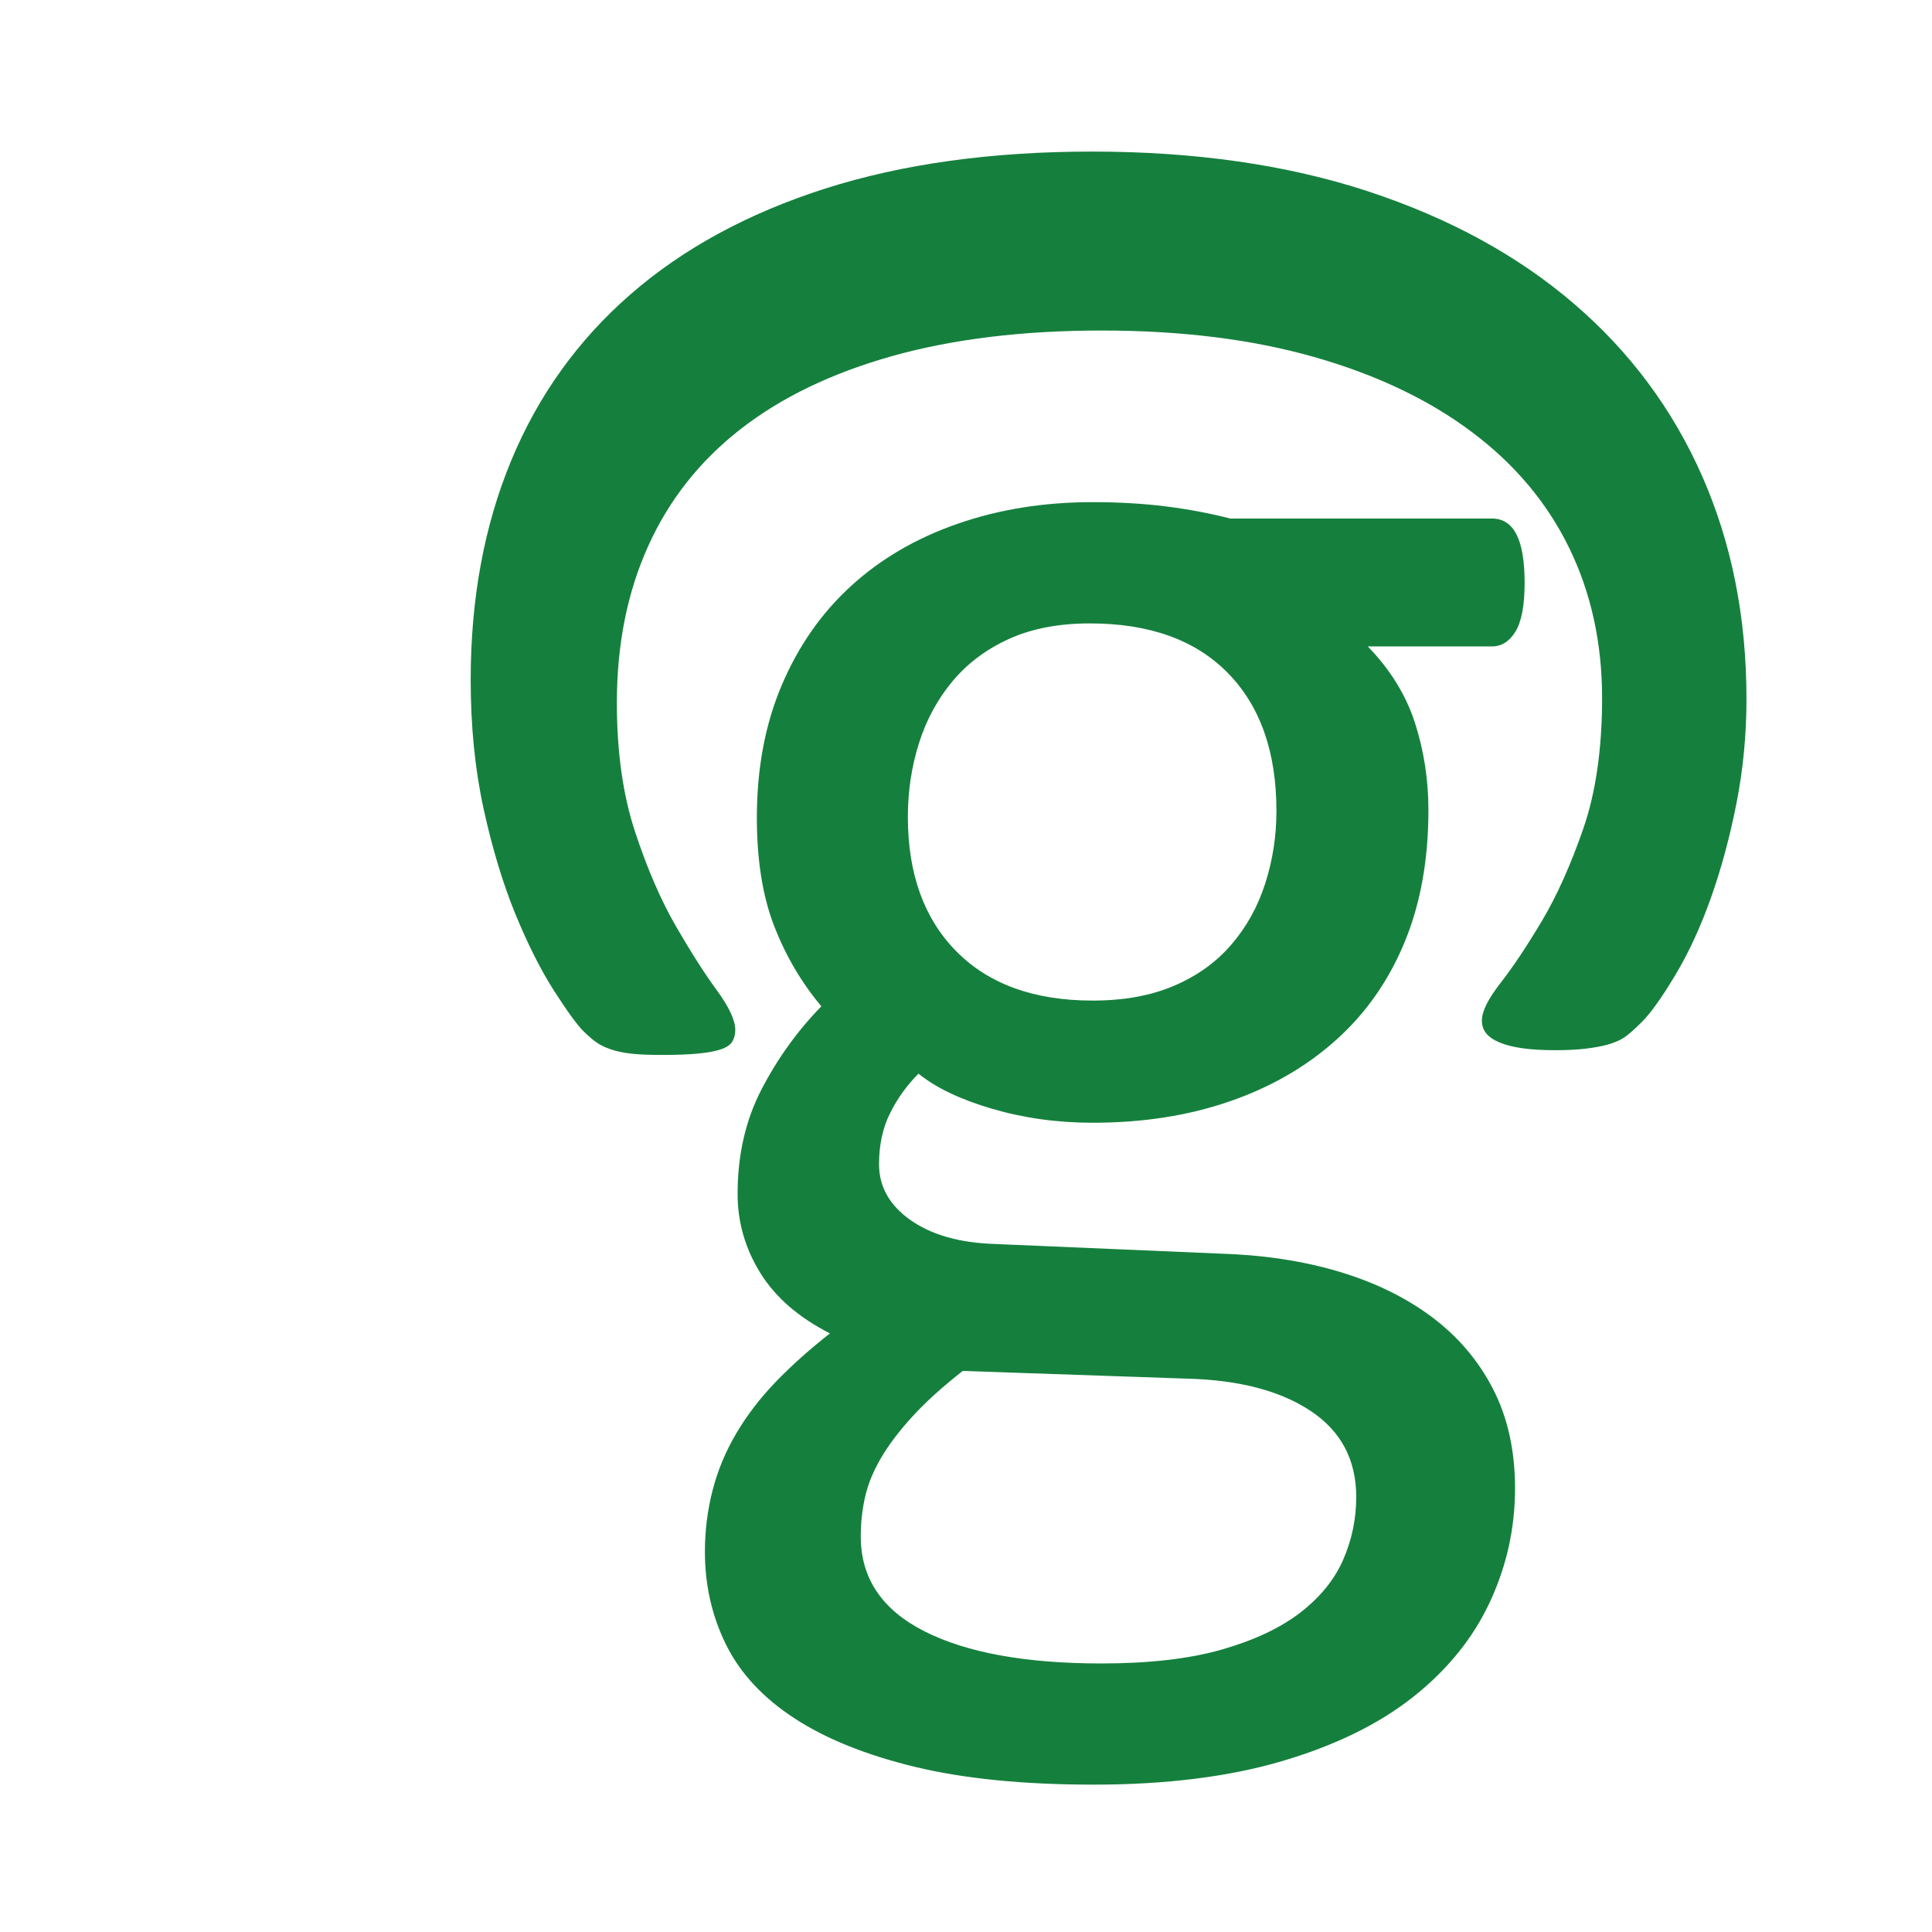
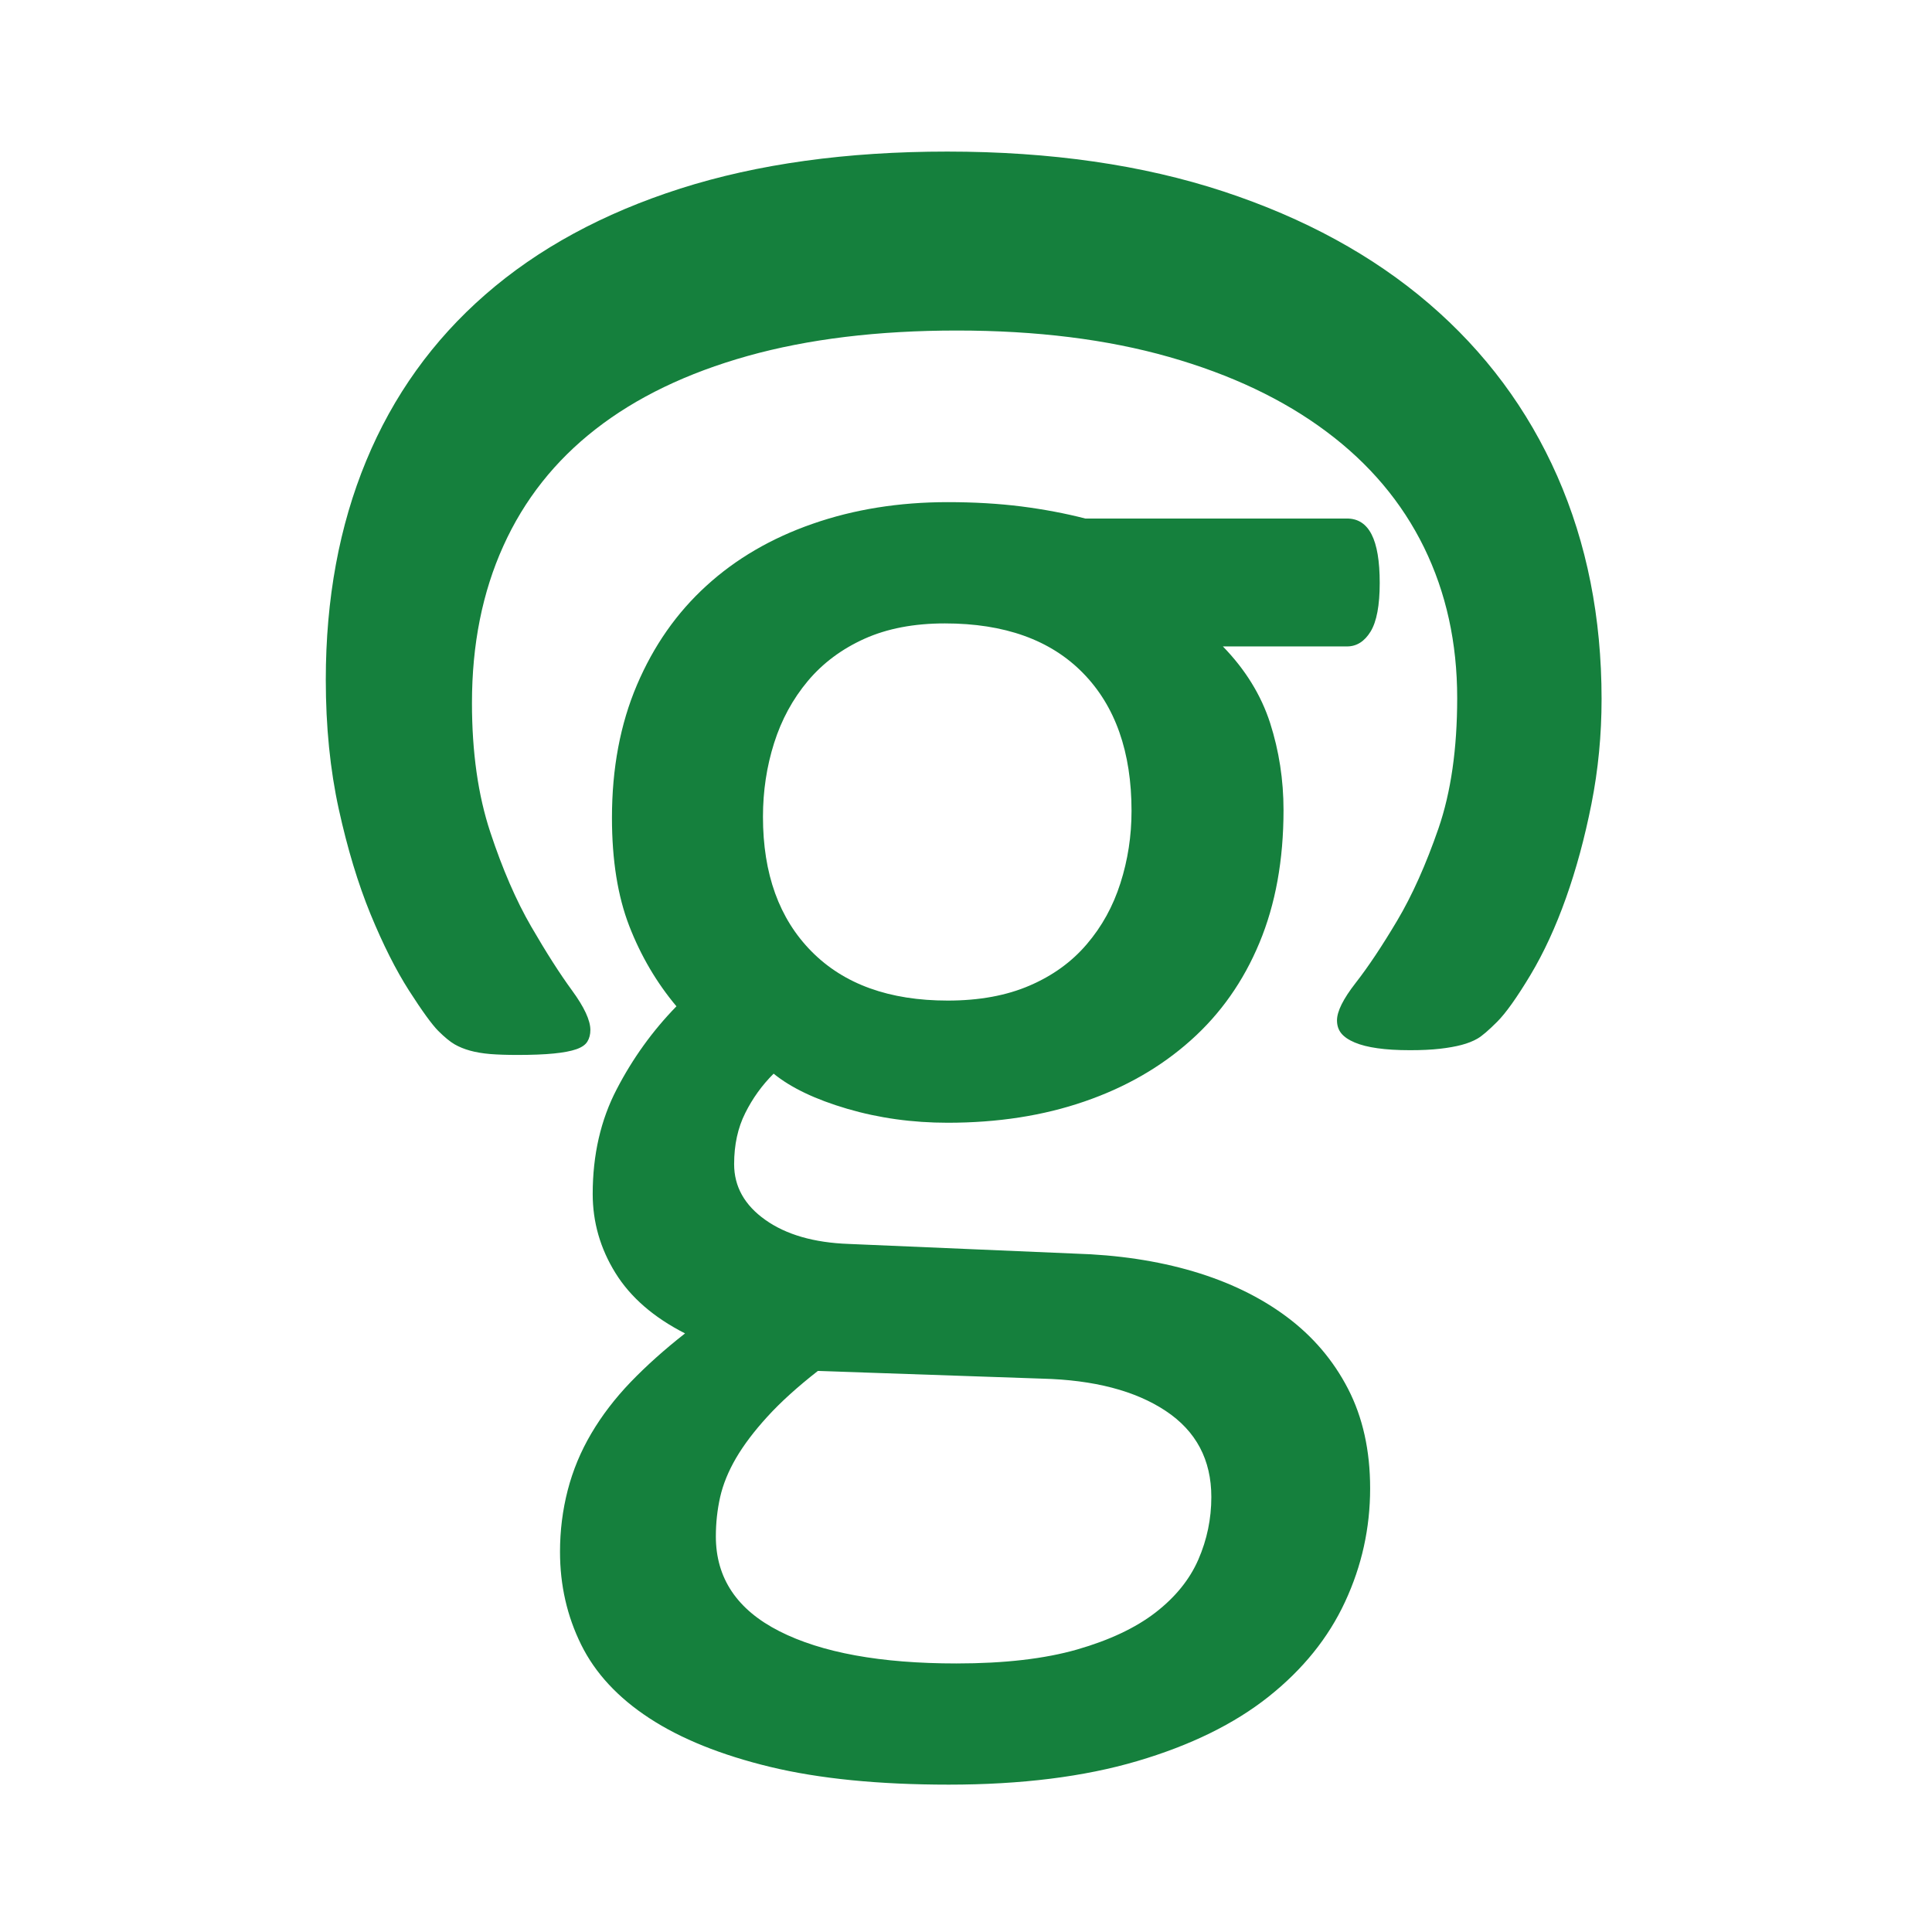
<svg xmlns="http://www.w3.org/2000/svg" viewBox="0 0 32 32">
-   <g transform="translate(-5.272 -11.148) scale(1.4835)">
-     <path fill="#15803D" d="M20.576 14.023Q20.576 14.399 20.474 14.566Q20.372 14.732 20.211 14.732H18.825Q19.201 15.119 19.352 15.586Q19.502 16.054 19.502 16.559Q19.502 17.396 19.233 18.041Q18.965 18.686 18.465 19.131Q17.966 19.577 17.278 19.813Q16.591 20.05 15.753 20.05Q15.162 20.05 14.63 19.894Q14.099 19.738 13.809 19.502Q13.615 19.695 13.492 19.942Q13.368 20.189 13.368 20.512Q13.368 20.888 13.717 21.135Q14.066 21.382 14.646 21.403L17.171 21.511Q17.891 21.532 18.492 21.709Q19.094 21.887 19.534 22.214Q19.975 22.542 20.222 23.02Q20.469 23.498 20.469 24.132Q20.469 24.798 20.189 25.399Q19.91 26.001 19.335 26.458Q18.761 26.914 17.869 27.177Q16.978 27.44 15.764 27.44Q14.593 27.44 13.771 27.242Q12.949 27.043 12.423 26.699Q11.896 26.355 11.66 25.877Q11.424 25.399 11.424 24.841Q11.424 24.486 11.51 24.153Q11.596 23.82 11.773 23.52Q11.95 23.219 12.213 22.945Q12.477 22.671 12.82 22.402Q12.294 22.134 12.042 21.726Q11.789 21.317 11.789 20.845Q11.789 20.189 12.058 19.674Q12.326 19.158 12.724 18.75Q12.391 18.353 12.197 17.853Q12.004 17.354 12.004 16.645Q12.004 15.817 12.283 15.162Q12.562 14.507 13.057 14.056Q13.551 13.604 14.244 13.363Q14.937 13.121 15.753 13.121Q16.193 13.121 16.575 13.169Q16.956 13.218 17.289 13.304H20.211Q20.394 13.304 20.485 13.481Q20.576 13.658 20.576 14.023ZM17.805 16.569Q17.805 15.581 17.262 15.028Q16.72 14.475 15.721 14.475Q15.205 14.475 14.824 14.646Q14.442 14.818 14.19 15.119Q13.938 15.42 13.814 15.812Q13.69 16.204 13.69 16.634Q13.69 17.59 14.233 18.138Q14.775 18.686 15.753 18.686Q16.279 18.686 16.666 18.519Q17.053 18.353 17.305 18.057Q17.558 17.762 17.681 17.375Q17.805 16.988 17.805 16.569ZM18.696 24.229Q18.696 23.605 18.186 23.267Q17.676 22.929 16.806 22.907L14.303 22.821Q13.959 23.09 13.739 23.332Q13.519 23.573 13.39 23.793Q13.261 24.014 13.212 24.229Q13.164 24.443 13.164 24.669Q13.164 25.367 13.873 25.727Q14.582 26.087 15.85 26.087Q16.655 26.087 17.198 25.931Q17.74 25.775 18.073 25.518Q18.406 25.26 18.551 24.927Q18.696 24.594 18.696 24.229Z" />
-     <g transform="translate(.5 .25) rotate(90 16 14)">
-       <path fill="#15803D" d="M21.043 19.554Q21.043 19.726 21.033 19.854Q21.022 19.983 20.995 20.08Q20.968 20.177 20.925 20.252Q20.882 20.327 20.775 20.435Q20.667 20.542 20.324 20.762Q19.98 20.982 19.47 21.192Q18.959 21.401 18.299 21.546Q17.638 21.691 16.854 21.691Q15.5 21.691 14.41 21.24Q13.32 20.789 12.552 19.908Q11.784 19.027 11.37 17.733Q10.957 16.438 10.957 14.752Q10.957 13.022 11.402 11.669Q11.848 10.315 12.654 9.375Q13.459 8.436 14.582 7.941Q15.705 7.447 17.069 7.447Q17.67 7.447 18.24 7.56Q18.809 7.673 19.292 7.845Q19.776 8.017 20.152 8.242Q20.528 8.468 20.673 8.613Q20.818 8.758 20.861 8.833Q20.904 8.908 20.931 9.01Q20.958 9.112 20.974 9.252Q20.99 9.392 20.99 9.585Q20.99 9.8 20.968 9.95Q20.947 10.101 20.904 10.203Q20.861 10.305 20.802 10.353Q20.743 10.401 20.657 10.401Q20.506 10.401 20.238 10.192Q19.969 9.982 19.545 9.73Q19.121 9.478 18.514 9.268Q17.907 9.059 17.058 9.059Q16.134 9.059 15.377 9.429Q14.62 9.8 14.083 10.52Q13.545 11.239 13.25 12.276Q12.955 13.312 12.955 14.645Q12.955 15.966 13.239 16.981Q13.524 17.996 14.056 18.678Q14.587 19.36 15.361 19.709Q16.134 20.059 17.112 20.059Q17.939 20.059 18.557 19.854Q19.174 19.65 19.609 19.398Q20.044 19.146 20.324 18.941Q20.603 18.737 20.764 18.737Q20.839 18.737 20.893 18.77Q20.947 18.802 20.979 18.893Q21.011 18.984 21.027 19.146Q21.043 19.307 21.043 19.554Z" />
+   <style>path{fill:#15803D}@media (prefers-color-scheme:dark){path{fill:#22C55E}}</style>
+   <g transform="translate(-2.4 0)">
+     <g transform="translate(-5.272 -11.148) scale(1.4835)">
+       <path d="M20.576 14.023Q20.576 14.399 20.474 14.566Q20.372 14.732 20.211 14.732H18.825Q19.201 15.119 19.352 15.586Q19.502 16.054 19.502 16.559Q19.502 17.396 19.233 18.041Q18.965 18.686 18.465 19.131Q17.966 19.577 17.278 19.813Q16.591 20.05 15.753 20.05Q15.162 20.05 14.63 19.894Q14.099 19.738 13.809 19.502Q13.615 19.695 13.492 19.942Q13.368 20.189 13.368 20.512Q13.368 20.888 13.717 21.135Q14.066 21.382 14.646 21.403L17.171 21.511Q17.891 21.532 18.492 21.709Q19.094 21.887 19.534 22.214Q19.975 22.542 20.222 23.02Q20.469 23.498 20.469 24.132Q20.469 24.798 20.189 25.399Q19.91 26.001 19.335 26.458Q18.761 26.914 17.869 27.177Q16.978 27.44 15.764 27.44Q14.593 27.44 13.771 27.242Q12.949 27.043 12.423 26.699Q11.896 26.355 11.66 25.877Q11.424 25.399 11.424 24.841Q11.424 24.486 11.51 24.153Q11.596 23.82 11.773 23.52Q11.95 23.219 12.213 22.945Q12.477 22.671 12.82 22.402Q12.294 22.134 12.042 21.726Q11.789 21.317 11.789 20.845Q11.789 20.189 12.058 19.674Q12.326 19.158 12.724 18.75Q12.391 18.353 12.197 17.853Q12.004 17.354 12.004 16.645Q12.004 15.817 12.283 15.162Q12.562 14.507 13.057 14.056Q13.551 13.604 14.244 13.363Q14.937 13.121 15.753 13.121Q16.193 13.121 16.575 13.169Q16.956 13.218 17.289 13.304H20.211Q20.394 13.304 20.485 13.481Q20.576 13.658 20.576 14.023ZM17.805 16.569Q17.805 15.581 17.262 15.028Q16.72 14.475 15.721 14.475Q15.205 14.475 14.824 14.646Q14.442 14.818 14.19 15.119Q13.938 15.42 13.814 15.812Q13.69 16.204 13.69 16.634Q13.69 17.59 14.233 18.138Q14.775 18.686 15.753 18.686Q16.279 18.686 16.666 18.519Q17.053 18.353 17.305 18.057Q17.558 17.762 17.681 17.375Q17.805 16.988 17.805 16.569ZM18.696 24.229Q18.696 23.605 18.186 23.267Q17.676 22.929 16.806 22.907L14.303 22.821Q13.959 23.09 13.739 23.332Q13.519 23.573 13.39 23.793Q13.261 24.014 13.212 24.229Q13.164 24.443 13.164 24.669Q13.164 25.367 13.873 25.727Q14.582 26.087 15.85 26.087Q16.655 26.087 17.198 25.931Q17.74 25.775 18.073 25.518Q18.406 25.26 18.551 24.927Q18.696 24.594 18.696 24.229Z" />
+       <g transform="translate(.5 .25) rotate(90 16 14)">
+         <path d="M21.043 19.554Q21.043 19.726 21.033 19.854Q21.022 19.983 20.995 20.08Q20.968 20.177 20.925 20.252Q20.882 20.327 20.775 20.435Q20.667 20.542 20.324 20.762Q19.98 20.982 19.47 21.192Q18.959 21.401 18.299 21.546Q17.638 21.691 16.854 21.691Q15.5 21.691 14.41 21.24Q13.32 20.789 12.552 19.908Q11.784 19.027 11.37 17.733Q10.957 16.438 10.957 14.752Q10.957 13.022 11.402 11.669Q11.848 10.315 12.654 9.375Q13.459 8.436 14.582 7.941Q15.705 7.447 17.069 7.447Q17.67 7.447 18.24 7.56Q18.809 7.673 19.292 7.845Q19.776 8.017 20.152 8.242Q20.528 8.468 20.673 8.613Q20.818 8.758 20.861 8.833Q20.904 8.908 20.931 9.01Q20.958 9.112 20.974 9.252Q20.99 9.392 20.99 9.585Q20.99 9.8 20.968 9.95Q20.947 10.101 20.904 10.203Q20.861 10.305 20.802 10.353Q20.743 10.401 20.657 10.401Q20.506 10.401 20.238 10.192Q19.969 9.982 19.545 9.73Q19.121 9.478 18.514 9.268Q17.907 9.059 17.058 9.059Q16.134 9.059 15.377 9.429Q14.62 9.8 14.083 10.52Q13.545 11.239 13.25 12.276Q12.955 13.312 12.955 14.645Q12.955 15.966 13.239 16.981Q13.524 17.996 14.056 18.678Q14.587 19.36 15.361 19.709Q16.134 20.059 17.112 20.059Q17.939 20.059 18.557 19.854Q19.174 19.65 19.609 19.398Q20.044 19.146 20.324 18.941Q20.603 18.737 20.764 18.737Q20.839 18.737 20.893 18.77Q20.947 18.802 20.979 18.893Q21.011 18.984 21.027 19.146Q21.043 19.307 21.043 19.554Z" />
+       </g>
    </g>
  </g>
</svg>
